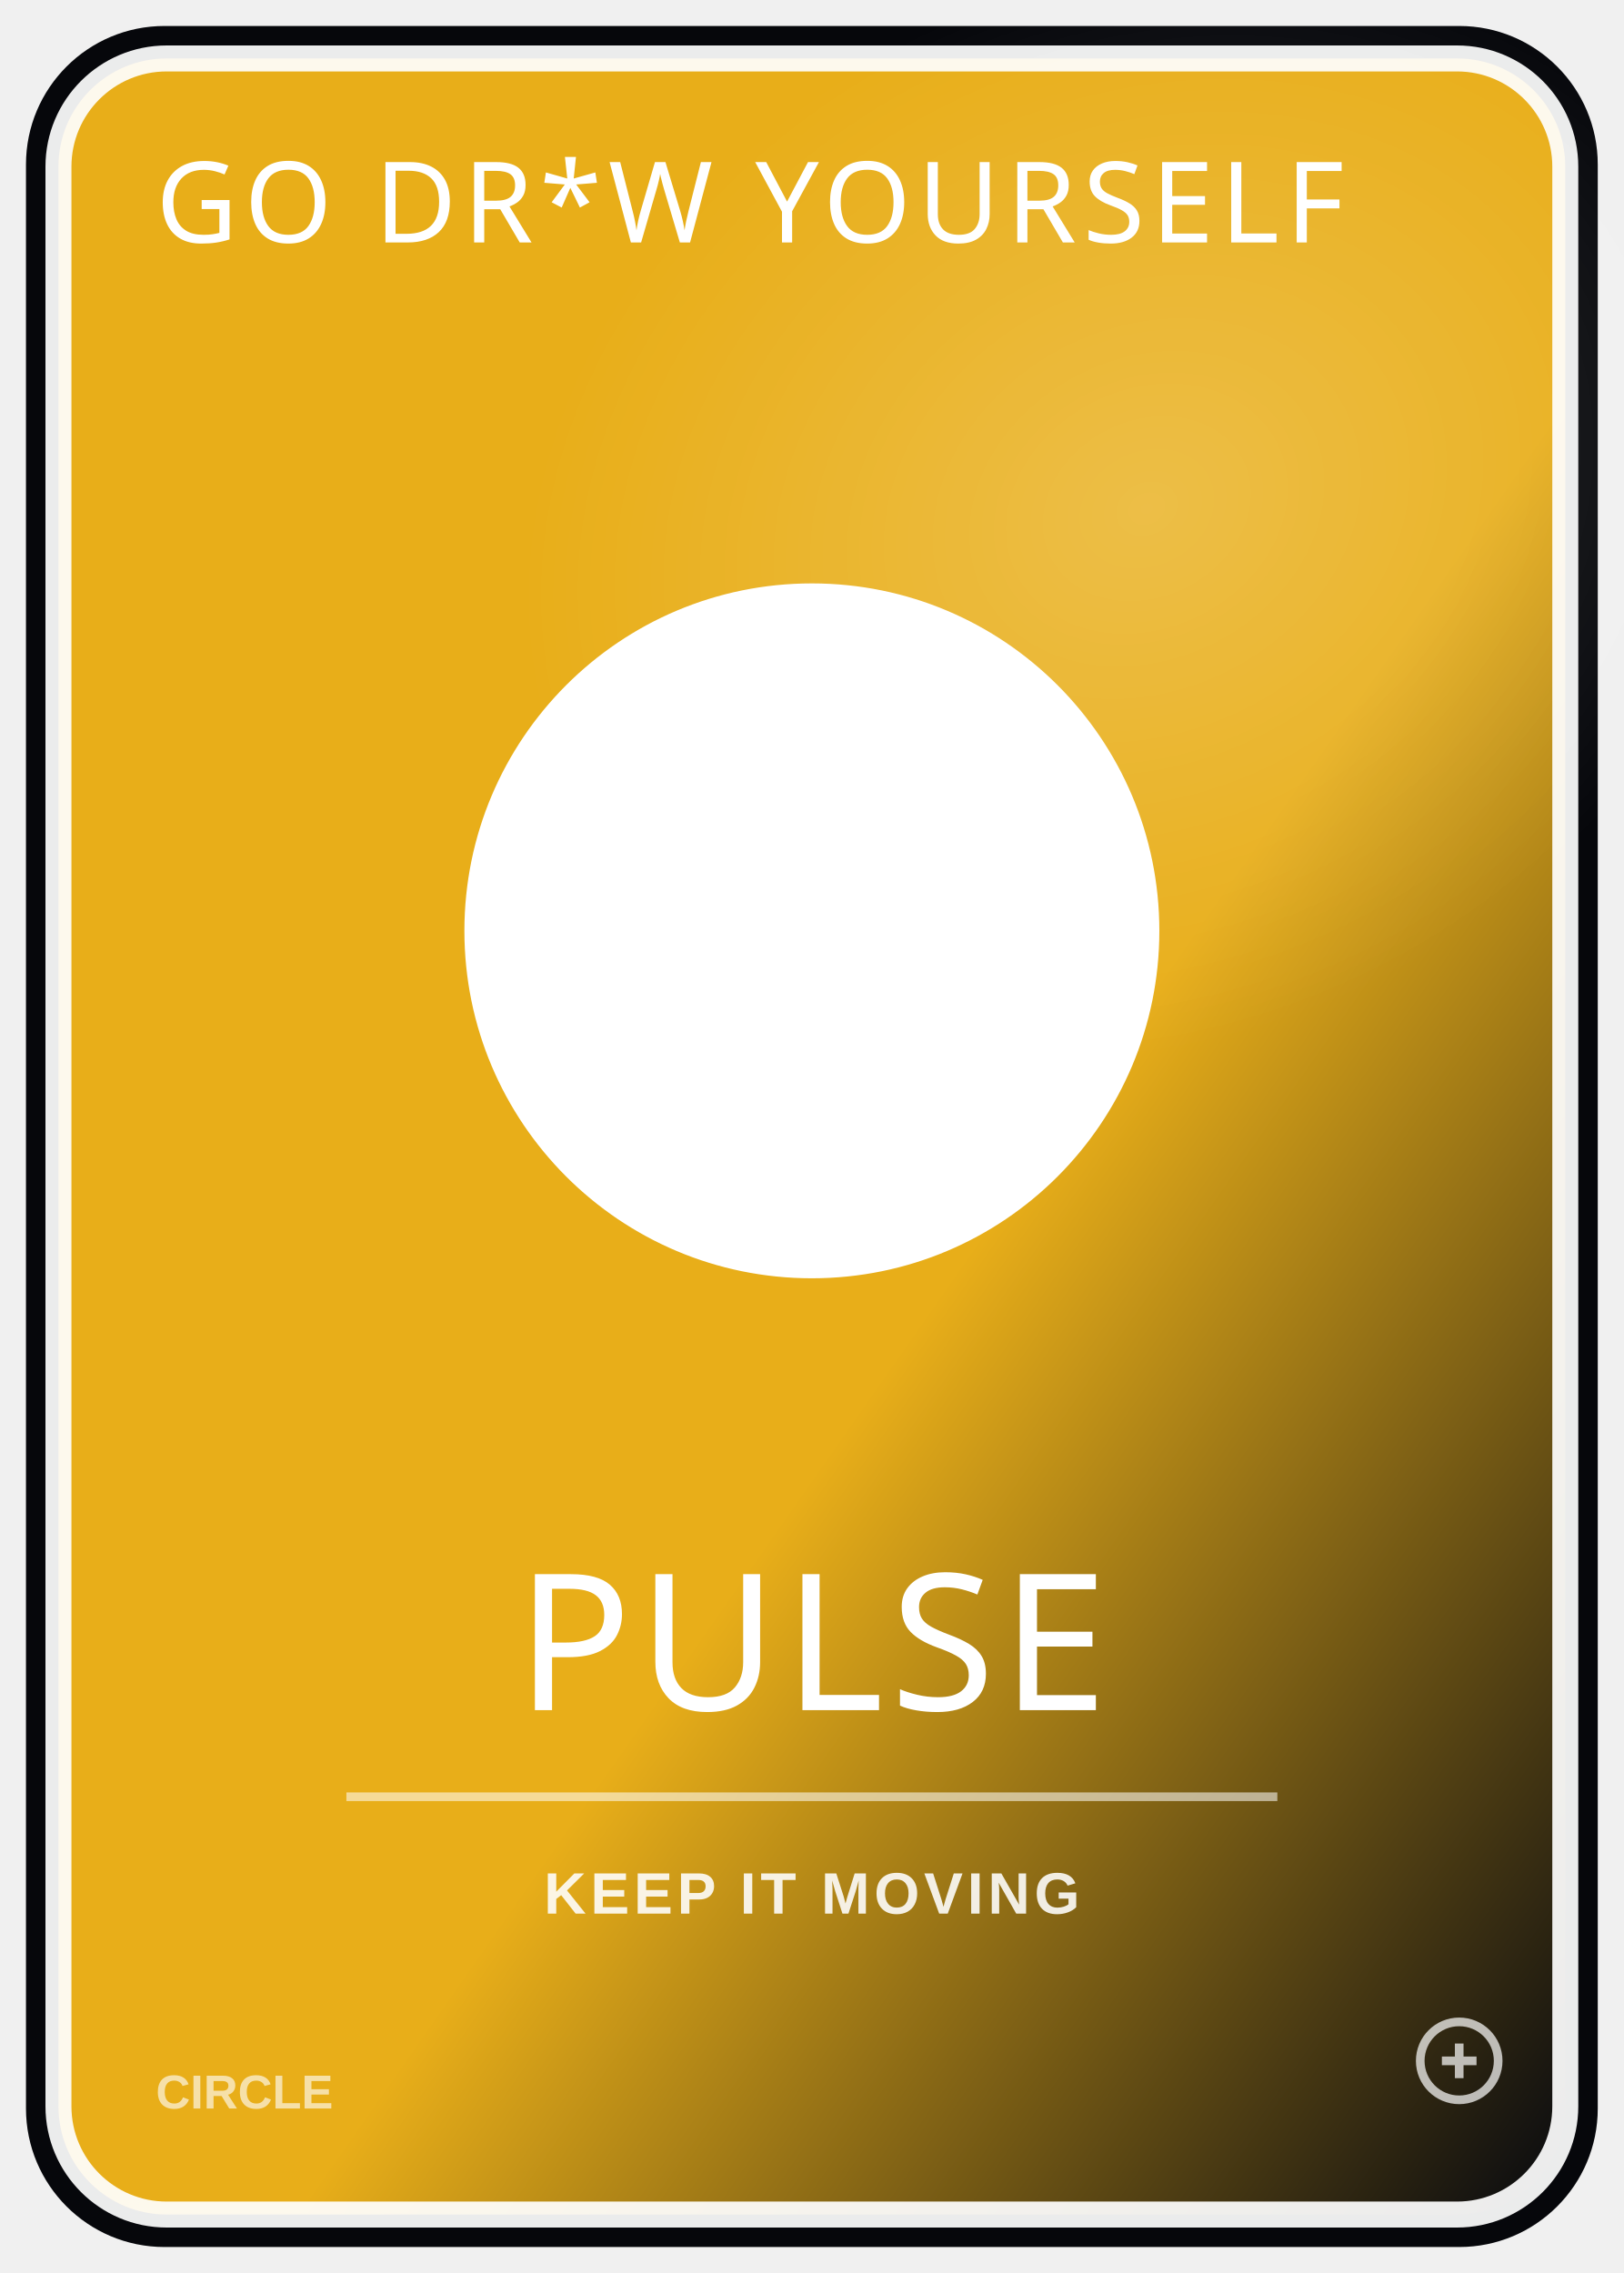
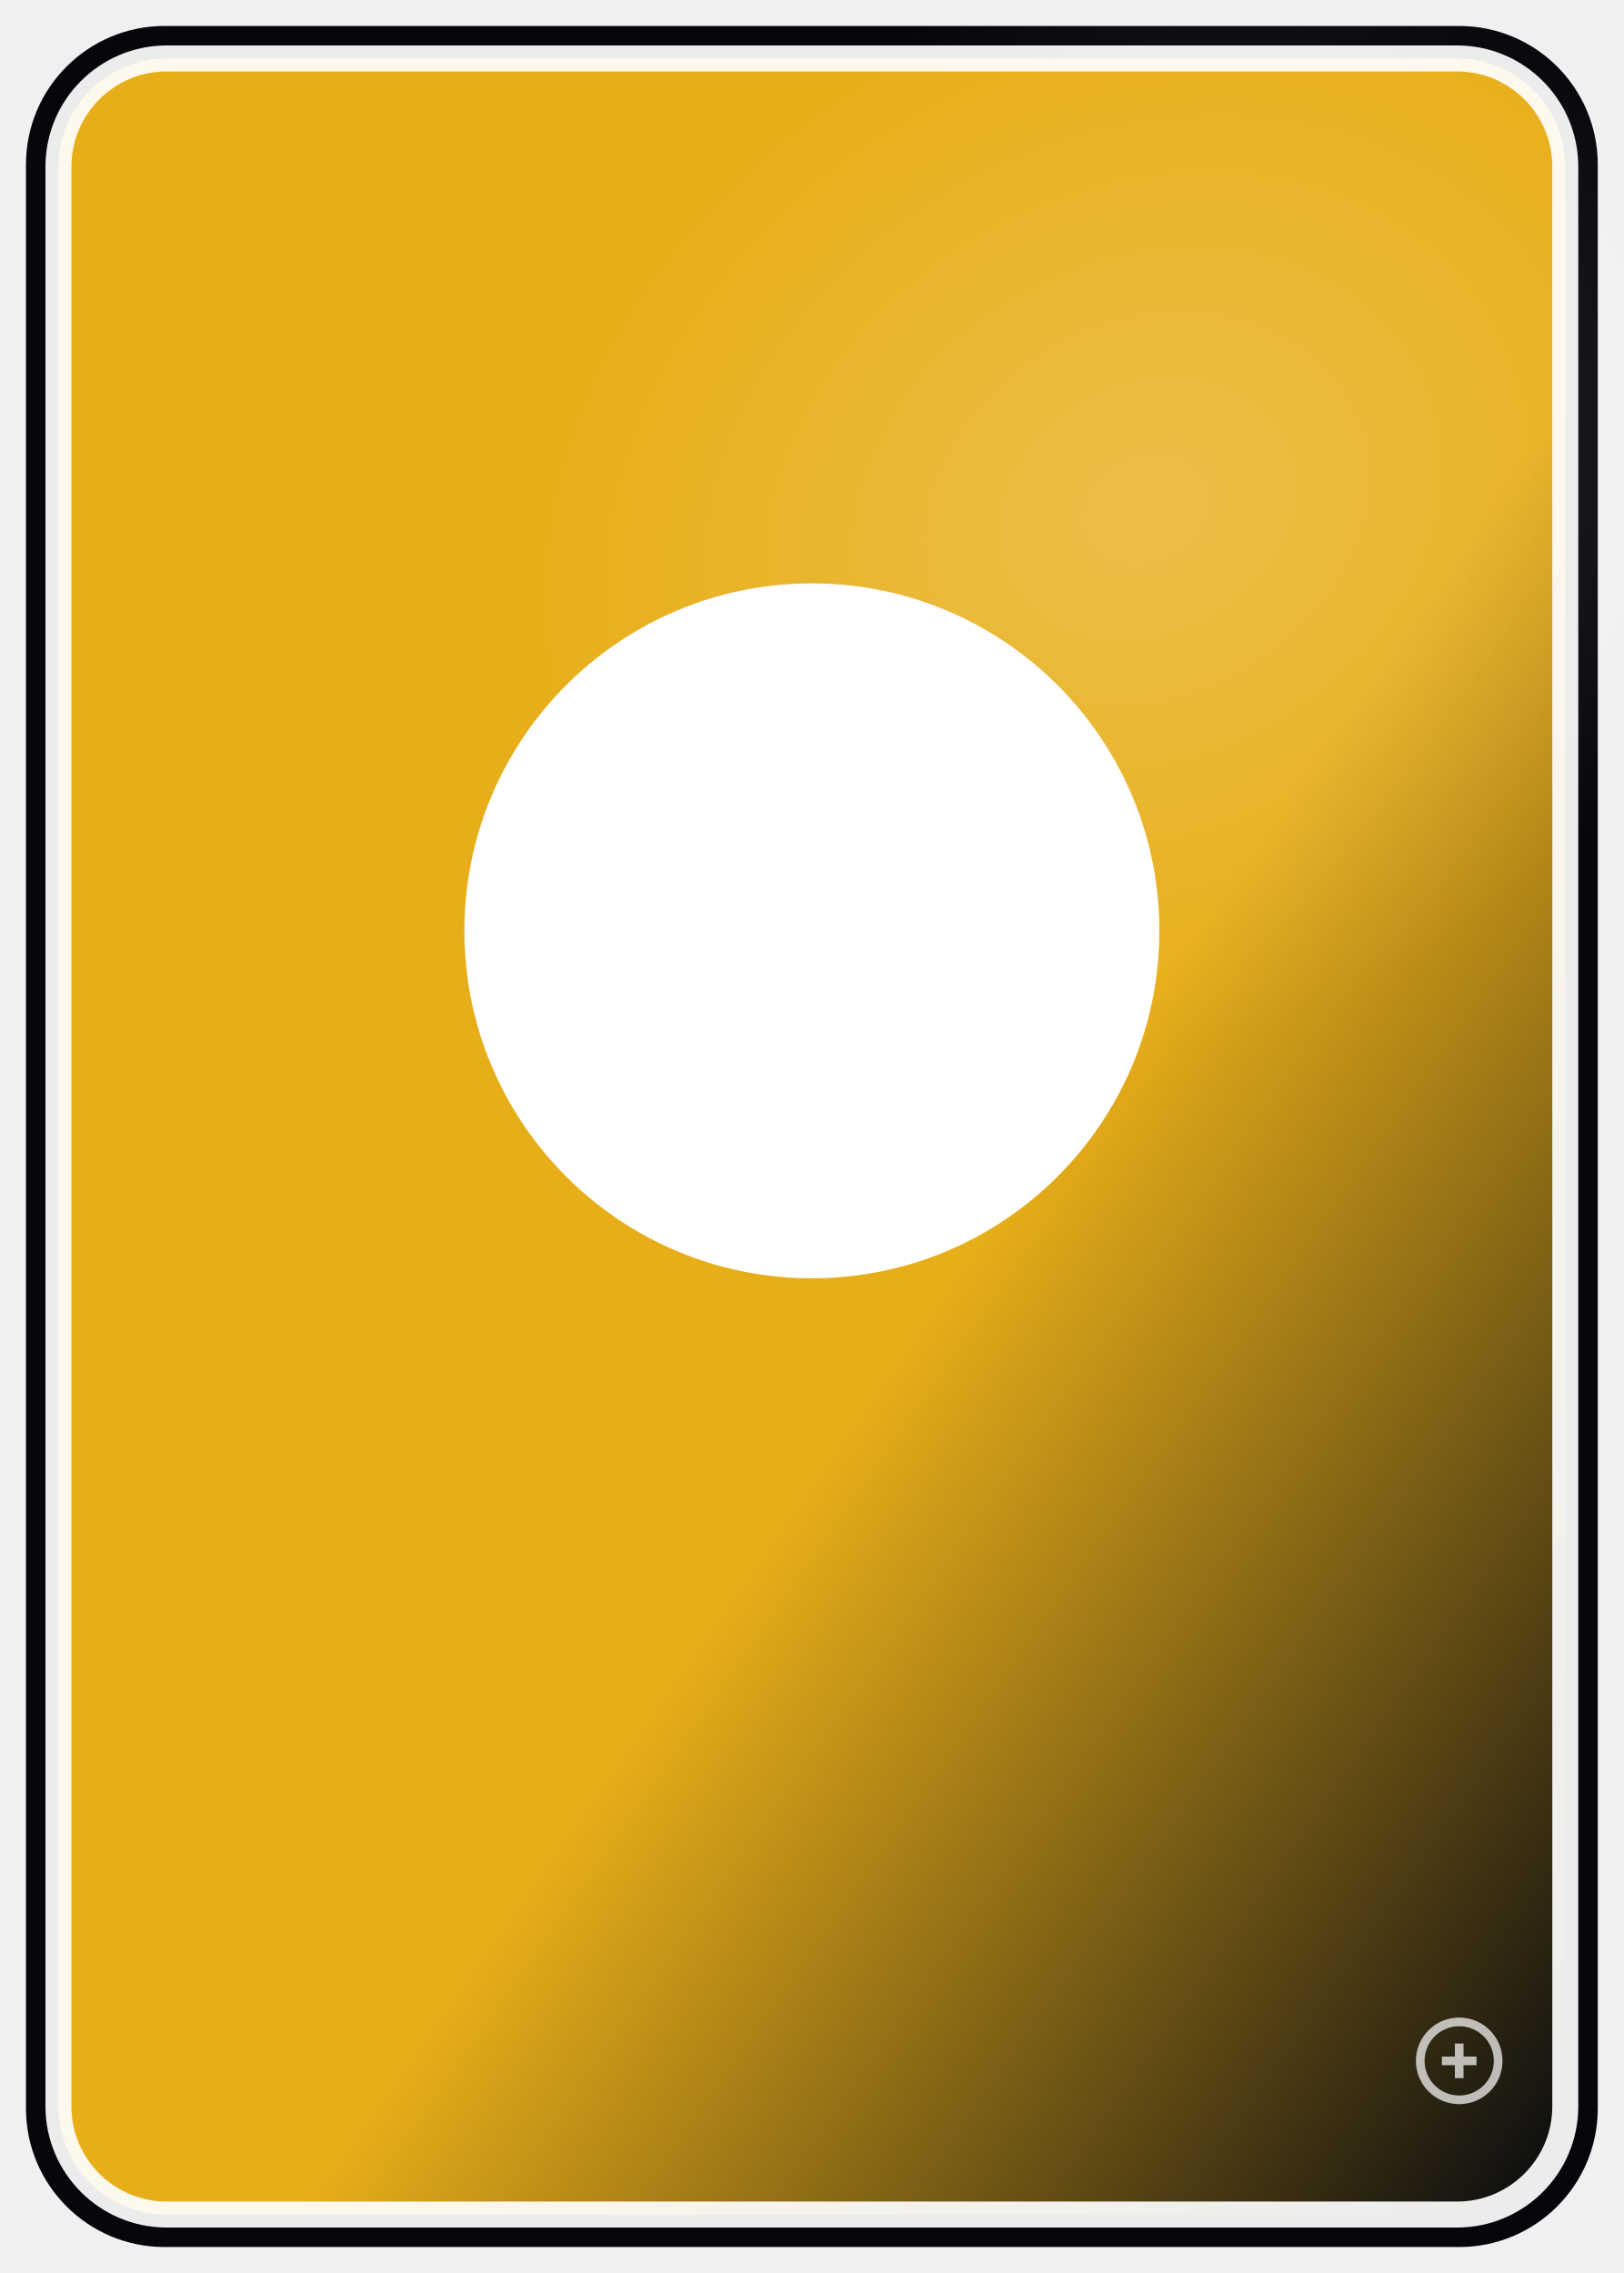
<svg xmlns="http://www.w3.org/2000/svg" width="750" height="1050" viewBox="0 0 750 1050">
  <defs>
    <linearGradient id="bg" x1="0" y1="0" x2="1" y2="1">
      <stop stop-color="#e8ae19" />
      <stop offset=".58" stop-color="#e8ae19" />
      <stop offset="1" stop-color="#080a10" />
    </linearGradient>
    <linearGradient id="holo" x1="0" y1="0" x2="1" y2="1">
      <stop stop-color="#f0abfc" />
      <stop offset=".22" stop-color="#67e8f9" />
      <stop offset=".47" stop-color="#fde68a" />
      <stop offset=".7" stop-color="#86efac" />
      <stop offset="1" stop-color="#f0abfc" />
    </linearGradient>
    <radialGradient id="flare">
      <stop stop-color="#ffffff" stop-opacity=".20" />
      <stop offset="1" stop-color="#ffffff" stop-opacity="0" />
    </radialGradient>
    <filter id="glow">
      <feGaussianBlur stdDeviation="7" result="b" />
      <feMerge>
        <feMergeNode in="b" />
        <feMergeNode in="SourceGraphic" />
      </feMerge>
    </filter>
  </defs>
  <rect x="12" y="12" width="726" height="1026" rx="64" fill="#06070b" />
  <rect x="27" y="27" width="696" height="996" rx="50" fill="url(#bg)" stroke="rgba(255,255,255,.92)" stroke-width="12" />
  <ellipse cx="530" cy="235" rx="300" ry="245" fill="url(#flare)" transform="rotate(-25 530 235)" />
-   <text x="72" y="112" fill="#FFFFFF" font-family="Impact,Arial Black,sans-serif" font-size="52" letter-spacing="3">GO DR*W YOURSELF</text>
  <g transform="translate(125 205)" fill="white" stroke="white" stroke-linecap="round" stroke-linejoin="round">
    <circle cx="250" cy="225" r="160" />
  </g>
-   <text x="375" y="790" text-anchor="middle" fill="white" font-family="Impact,Arial Black,sans-serif" font-size="88" letter-spacing="3">PULSE</text>
-   <line x1="160" y1="830" x2="590" y2="830" stroke="white" stroke-opacity=".55" stroke-width="4" />
-   <text x="375" y="884" text-anchor="middle" fill="white" fill-opacity=".88" font-family="Arial,sans-serif" font-size="27" font-weight="700" letter-spacing="2">KEEP IT MOVING</text>
-   <text x="72" y="974" fill="white" fill-opacity=".62" font-family="Arial,sans-serif" font-size="22" font-weight="700">CIRCLE</text>
  <circle cx="674" cy="952" r="18" fill="none" stroke="white" stroke-opacity=".7" stroke-width="4" />
  <path d="M666 952h16M674 944v16" stroke="white" stroke-opacity=".7" stroke-width="4" />
</svg>
